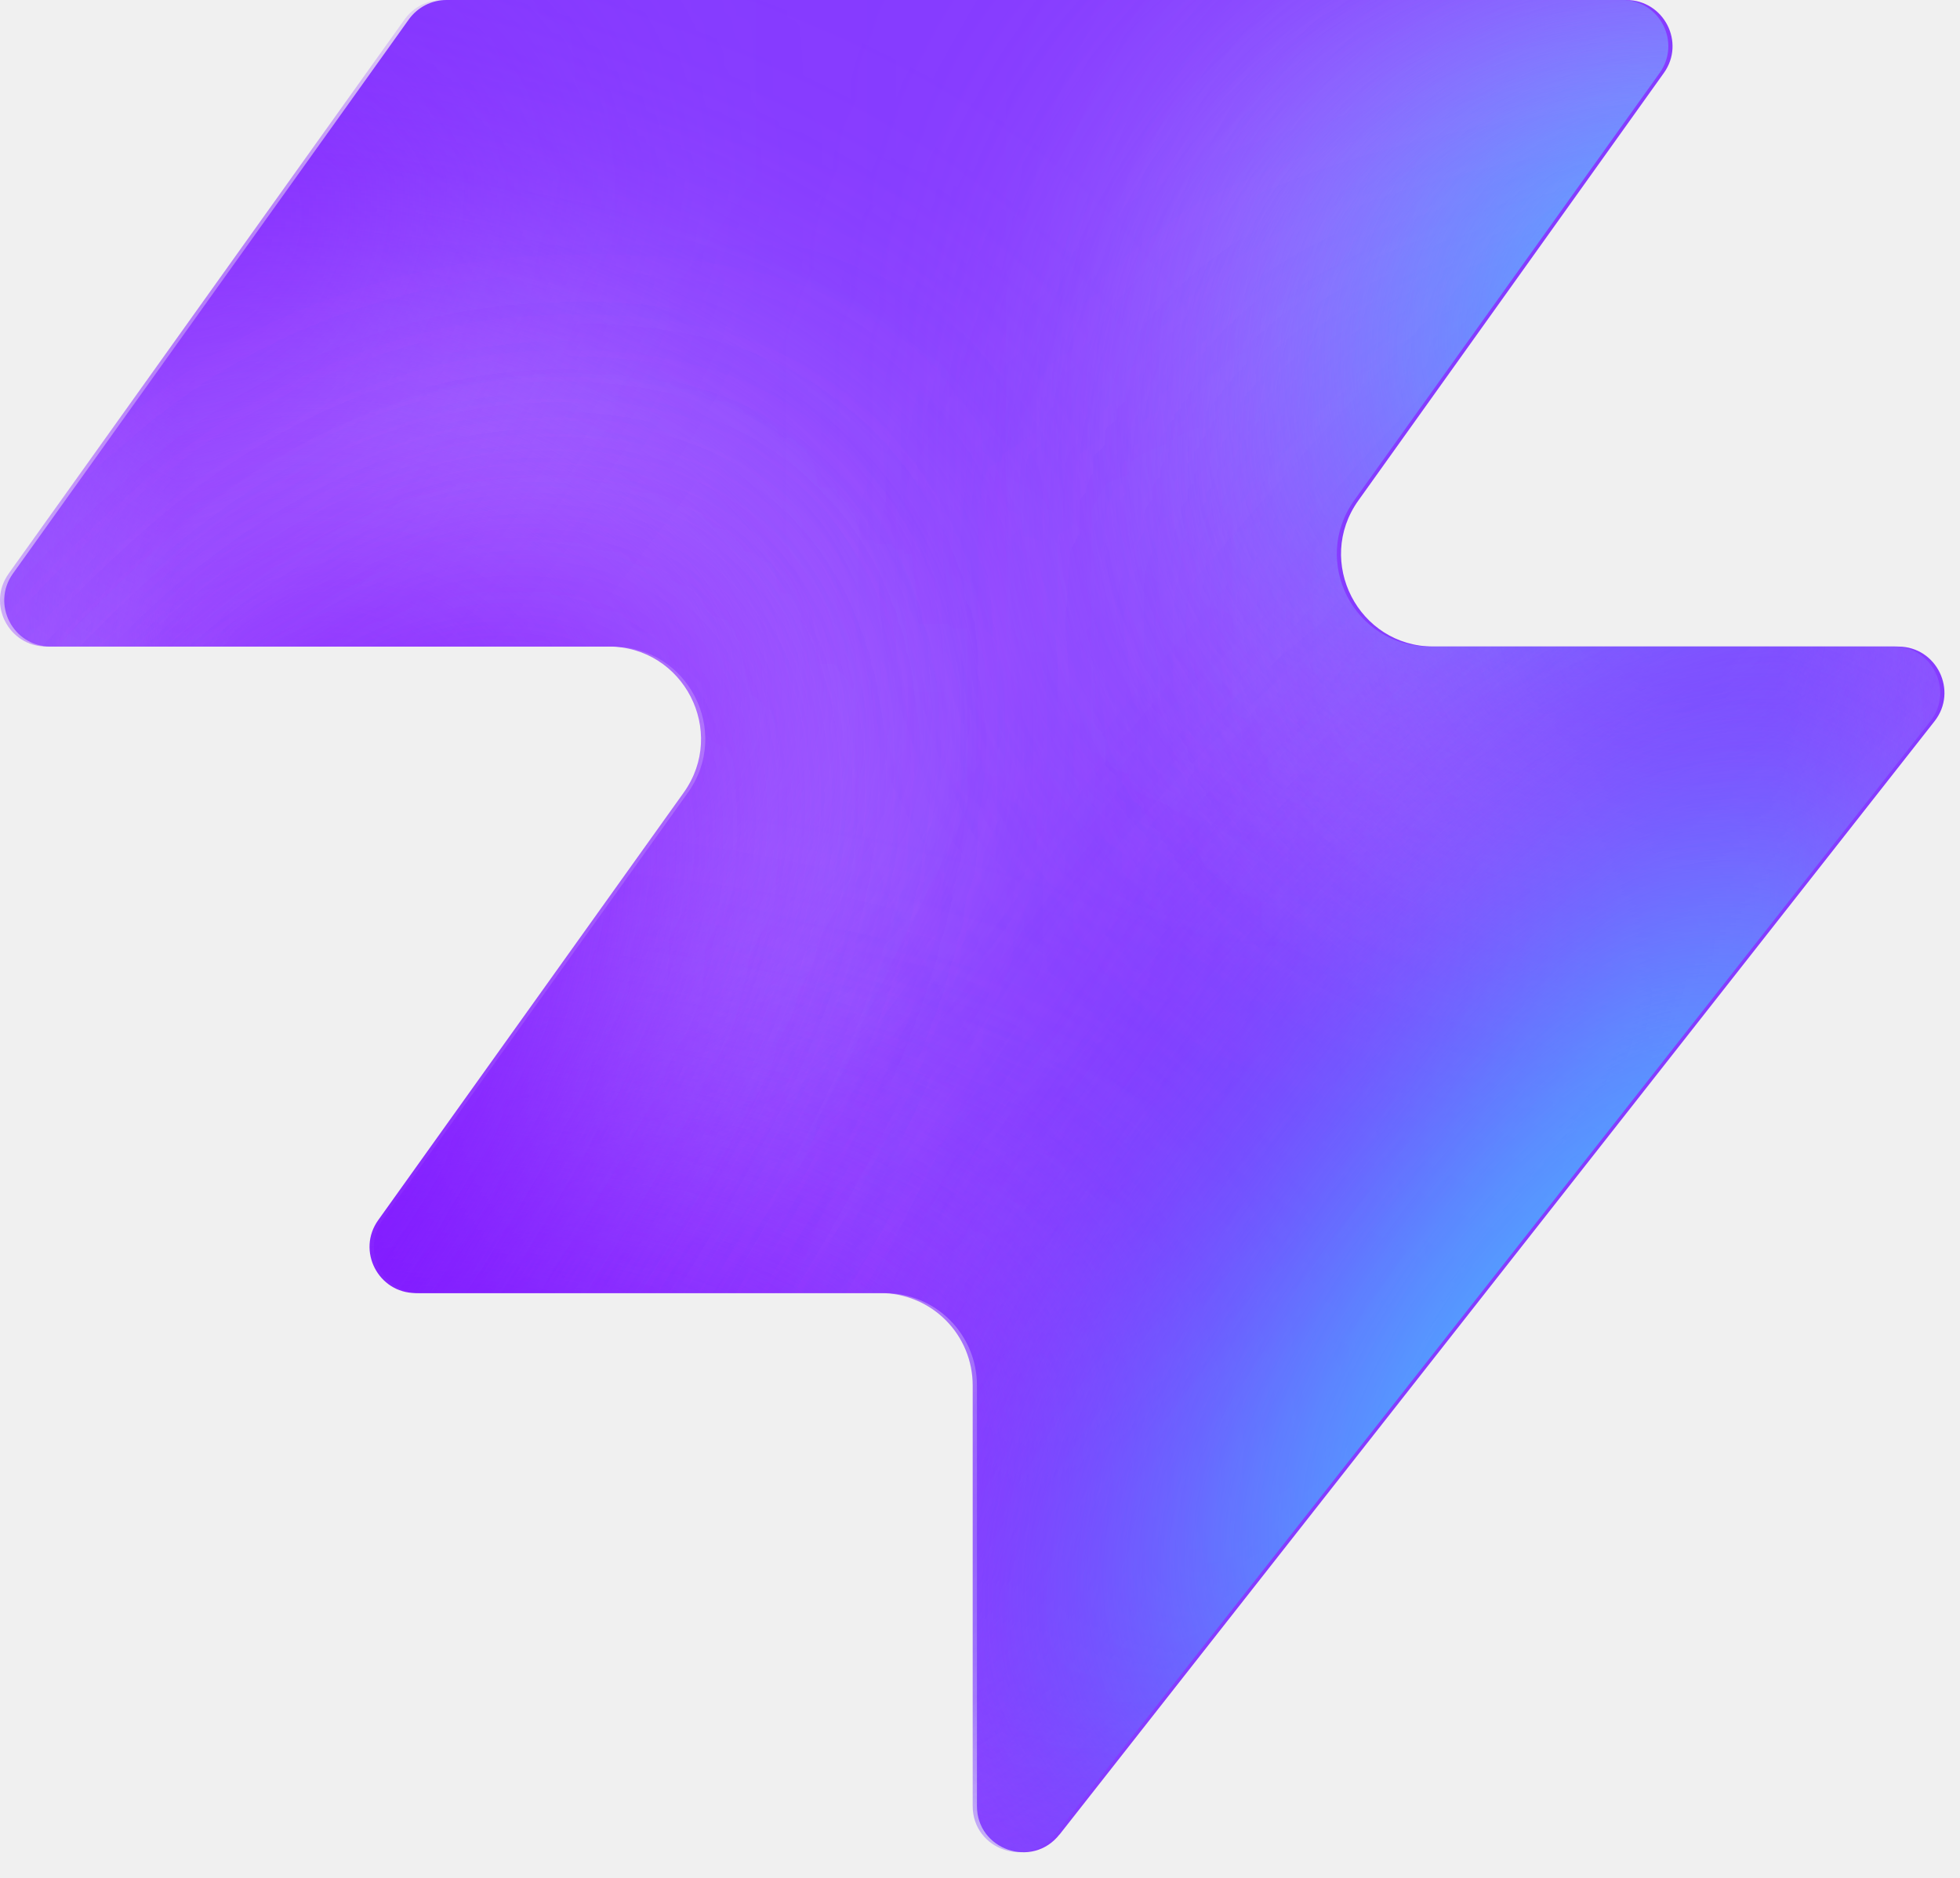
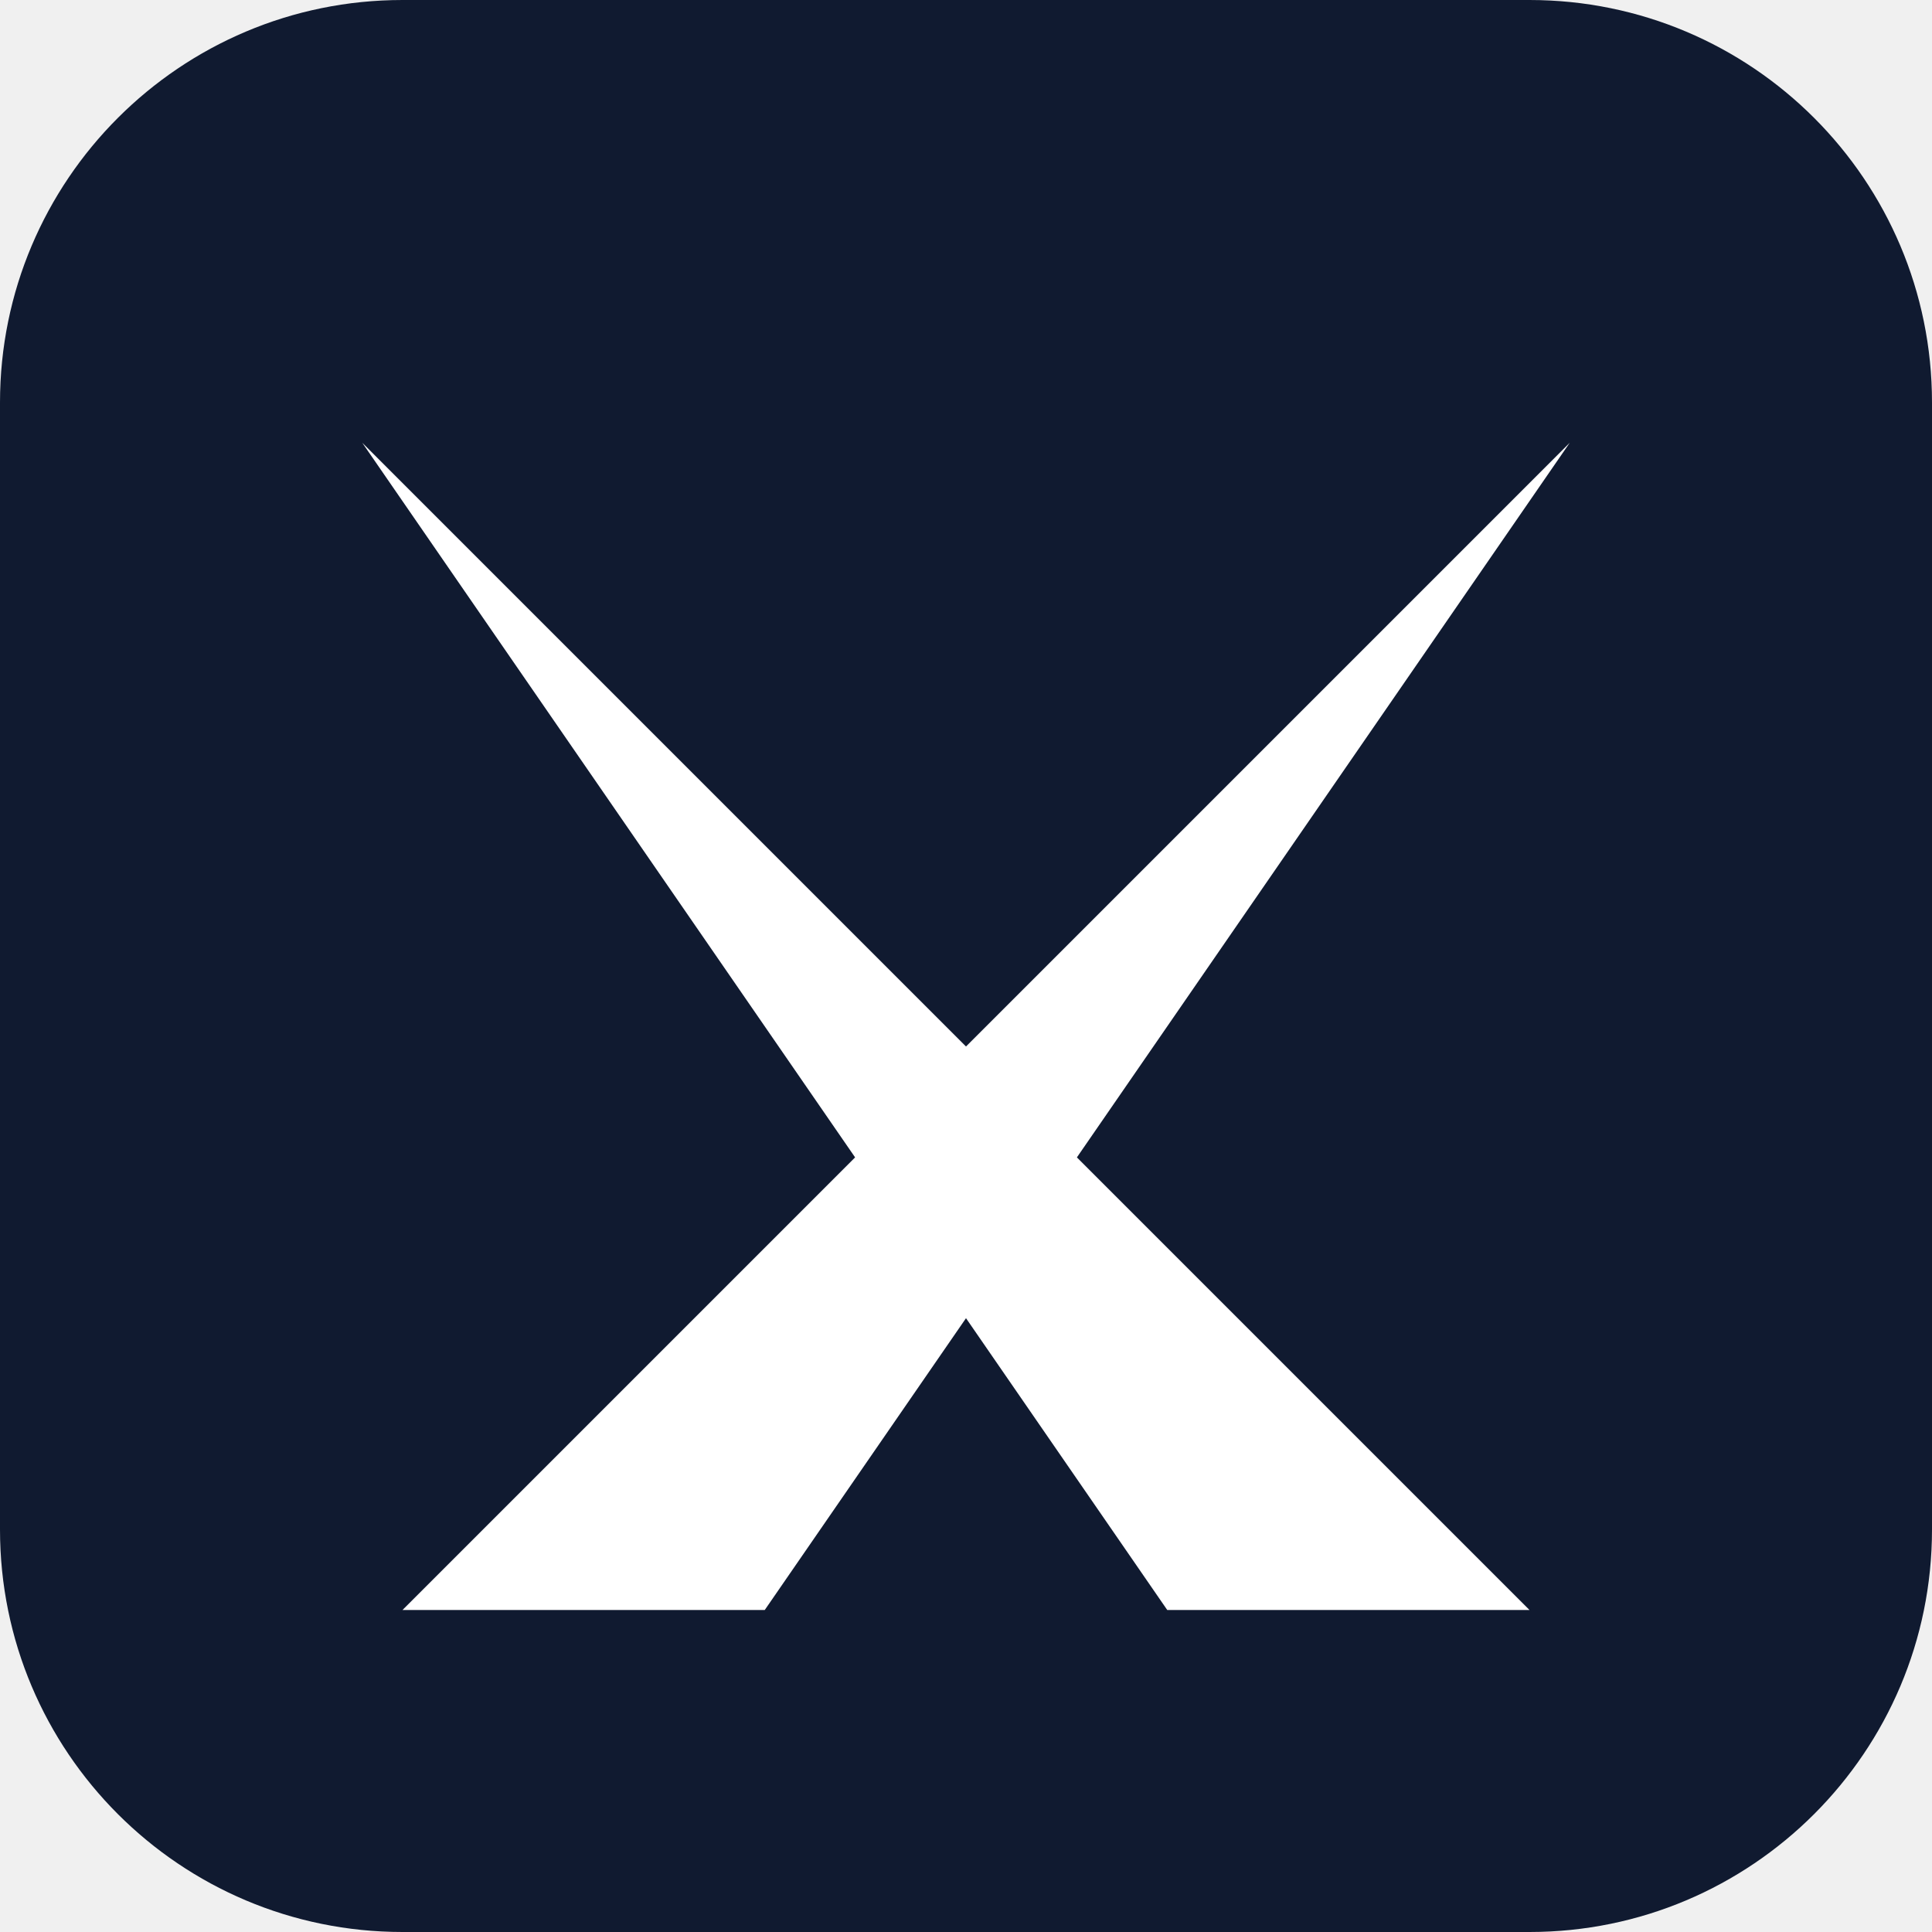
- <svg xmlns="http://www.w3.org/2000/svg" width="48" height="46" fill="none" viewBox="0 0 48 46">
-   <path fill="#863bff" d="M25.946 44.938c-.664.845-2.021.375-2.021-.698V33.937a2.26 2.26 0 0 0-2.262-2.262H10.287c-.92 0-1.456-1.04-.92-1.788l7.48-10.471c1.07-1.497 0-3.578-1.842-3.578H1.237c-.92 0-1.456-1.04-.92-1.788L10.013.474c.214-.297.556-.474.92-.474h28.894c.92 0 1.456 1.04.92 1.788l-7.48 10.471c-1.07 1.498 0 3.579 1.842 3.579h11.377c.943 0 1.473 1.088.89 1.83L25.947 44.94z" style="fill:#863bff;fill:color(display-p3 .525 .23 1);fill-opacity:1" />
-   <mask id="a" width="48" height="46" x="0" y="0" maskUnits="userSpaceOnUse" style="mask-type:alpha">
-     <path fill="#000" d="M25.842 44.938c-.664.844-2.021.375-2.021-.698V33.937a2.26 2.26 0 0 0-2.262-2.262H10.183c-.92 0-1.456-1.04-.92-1.788l7.48-10.471c1.07-1.498 0-3.579-1.842-3.579H1.133c-.92 0-1.456-1.04-.92-1.787L9.91.473c.214-.297.556-.474.92-.474h28.894c.92 0 1.456 1.04.92 1.788l-7.48 10.471c-1.07 1.498 0 3.578 1.842 3.578h11.377c.943 0 1.473 1.088.89 1.832L25.843 44.94z" style="fill:#000;fill-opacity:1" />
-   </mask>
-   <g mask="url(#a)">
-     <g filter="url(#b)">
-       <ellipse cx="5.508" cy="14.704" fill="#ede6ff" rx="5.508" ry="14.704" style="fill:#ede6ff;fill:color(display-p3 .927 .903 1);fill-opacity:1" transform="matrix(.00324 1 1 -.00324 -4.47 31.516)" />
-     </g>
-     <g filter="url(#c)">
-       <ellipse cx="10.399" cy="29.851" fill="#ede6ff" rx="10.399" ry="29.851" style="fill:#ede6ff;fill:color(display-p3 .927 .903 1);fill-opacity:1" transform="matrix(.00324 1 1 -.00324 -39.328 7.883)" />
-     </g>
-     <g filter="url(#d)">
-       <ellipse cx="5.508" cy="30.487" fill="#7e14ff" rx="5.508" ry="30.487" style="fill:#7e14ff;fill:color(display-p3 .492 .077 1);fill-opacity:1" transform="rotate(89.814 -25.913 -14.639)scale(1 -1)" />
-     </g>
-     <g filter="url(#e)">
-       <ellipse cx="5.508" cy="30.599" fill="#7e14ff" rx="5.508" ry="30.599" style="fill:#7e14ff;fill:color(display-p3 .492 .077 1);fill-opacity:1" transform="rotate(89.814 -32.644 -3.334)scale(1 -1)" />
-     </g>
-     <g filter="url(#f)">
-       <ellipse cx="5.508" cy="30.599" fill="#7e14ff" rx="5.508" ry="30.599" style="fill:#7e14ff;fill:color(display-p3 .492 .077 1);fill-opacity:1" transform="matrix(.00324 1 1 -.00324 -34.34 30.47)" />
-     </g>
-     <g filter="url(#g)">
-       <ellipse cx="14.072" cy="22.078" fill="#ede6ff" rx="14.072" ry="22.078" style="fill:#ede6ff;fill:color(display-p3 .927 .903 1);fill-opacity:1" transform="rotate(93.35 24.506 48.493)scale(-1 1)" />
-     </g>
-     <g filter="url(#h)">
-       <ellipse cx="3.47" cy="21.501" fill="#7e14ff" rx="3.47" ry="21.501" style="fill:#7e14ff;fill:color(display-p3 .492 .077 1);fill-opacity:1" transform="rotate(89.009 28.708 47.59)scale(-1 1)" />
-     </g>
-     <g filter="url(#i)">
-       <ellipse cx="3.47" cy="21.501" fill="#7e14ff" rx="3.47" ry="21.501" style="fill:#7e14ff;fill:color(display-p3 .492 .077 1);fill-opacity:1" transform="rotate(89.009 28.708 47.59)scale(-1 1)" />
-     </g>
-     <g filter="url(#j)">
-       <ellipse cx=".387" cy="8.972" fill="#7e14ff" rx="4.407" ry="29.108" style="fill:#7e14ff;fill:color(display-p3 .492 .077 1);fill-opacity:1" transform="rotate(39.51 .387 8.972)" />
-     </g>
-     <g filter="url(#k)">
-       <ellipse cx="47.523" cy="-6.092" fill="#7e14ff" rx="4.407" ry="29.108" style="fill:#7e14ff;fill:color(display-p3 .492 .077 1);fill-opacity:1" transform="rotate(37.892 47.523 -6.092)" />
-     </g>
-     <g filter="url(#l)">
-       <ellipse cx="41.412" cy="6.333" fill="#47bfff" rx="5.971" ry="9.665" style="fill:#47bfff;fill:color(display-p3 .28 .748 1);fill-opacity:1" transform="rotate(37.892 41.412 6.333)" />
-     </g>
-     <g filter="url(#m)">
-       <ellipse cx="-1.879" cy="38.332" fill="#7e14ff" rx="4.407" ry="29.108" style="fill:#7e14ff;fill:color(display-p3 .492 .077 1);fill-opacity:1" transform="rotate(37.892 -1.88 38.332)" />
-     </g>
-     <g filter="url(#n)">
-       <ellipse cx="-1.879" cy="38.332" fill="#7e14ff" rx="4.407" ry="29.108" style="fill:#7e14ff;fill:color(display-p3 .492 .077 1);fill-opacity:1" transform="rotate(37.892 -1.88 38.332)" />
-     </g>
-     <g filter="url(#o)">
-       <ellipse cx="35.651" cy="29.907" fill="#7e14ff" rx="4.407" ry="29.108" style="fill:#7e14ff;fill:color(display-p3 .492 .077 1);fill-opacity:1" transform="rotate(37.892 35.651 29.907)" />
-     </g>
-     <g filter="url(#p)">
-       <ellipse cx="38.418" cy="32.4" fill="#47bfff" rx="5.971" ry="15.297" style="fill:#47bfff;fill:color(display-p3 .28 .748 1);fill-opacity:1" transform="rotate(37.892 38.418 32.4)" />
-     </g>
-   </g>
-   <defs>
-     <filter id="b" width="60.045" height="41.654" x="-19.77" y="16.149" color-interpolation-filters="sRGB" filterUnits="userSpaceOnUse">
-       <feFlood flood-opacity="0" result="BackgroundImageFix" />
-       <feBlend in="SourceGraphic" in2="BackgroundImageFix" result="shape" />
-       <feGaussianBlur result="effect1_foregroundBlur_2002_17158" stdDeviation="7.659" />
-     </filter>
-     <filter id="c" width="90.34" height="51.437" x="-54.613" y="-7.533" color-interpolation-filters="sRGB" filterUnits="userSpaceOnUse">
-       <feFlood flood-opacity="0" result="BackgroundImageFix" />
-       <feBlend in="SourceGraphic" in2="BackgroundImageFix" result="shape" />
-       <feGaussianBlur result="effect1_foregroundBlur_2002_17158" stdDeviation="7.659" />
-     </filter>
-     <filter id="d" width="79.355" height="29.4" x="-49.64" y="2.03" color-interpolation-filters="sRGB" filterUnits="userSpaceOnUse">
-       <feFlood flood-opacity="0" result="BackgroundImageFix" />
-       <feBlend in="SourceGraphic" in2="BackgroundImageFix" result="shape" />
-       <feGaussianBlur result="effect1_foregroundBlur_2002_17158" stdDeviation="4.596" />
-     </filter>
-     <filter id="e" width="79.579" height="29.4" x="-45.045" y="20.029" color-interpolation-filters="sRGB" filterUnits="userSpaceOnUse">
-       <feFlood flood-opacity="0" result="BackgroundImageFix" />
-       <feBlend in="SourceGraphic" in2="BackgroundImageFix" result="shape" />
-       <feGaussianBlur result="effect1_foregroundBlur_2002_17158" stdDeviation="4.596" />
-     </filter>
-     <filter id="f" width="79.579" height="29.4" x="-43.513" y="21.178" color-interpolation-filters="sRGB" filterUnits="userSpaceOnUse">
-       <feFlood flood-opacity="0" result="BackgroundImageFix" />
-       <feBlend in="SourceGraphic" in2="BackgroundImageFix" result="shape" />
-       <feGaussianBlur result="effect1_foregroundBlur_2002_17158" stdDeviation="4.596" />
-     </filter>
-     <filter id="g" width="74.749" height="58.852" x="15.756" y="-17.901" color-interpolation-filters="sRGB" filterUnits="userSpaceOnUse">
-       <feFlood flood-opacity="0" result="BackgroundImageFix" />
-       <feBlend in="SourceGraphic" in2="BackgroundImageFix" result="shape" />
-       <feGaussianBlur result="effect1_foregroundBlur_2002_17158" stdDeviation="7.659" />
-     </filter>
-     <filter id="h" width="61.377" height="25.362" x="23.548" y="2.284" color-interpolation-filters="sRGB" filterUnits="userSpaceOnUse">
-       <feFlood flood-opacity="0" result="BackgroundImageFix" />
-       <feBlend in="SourceGraphic" in2="BackgroundImageFix" result="shape" />
-       <feGaussianBlur result="effect1_foregroundBlur_2002_17158" stdDeviation="4.596" />
-     </filter>
-     <filter id="i" width="61.377" height="25.362" x="23.548" y="2.284" color-interpolation-filters="sRGB" filterUnits="userSpaceOnUse">
-       <feFlood flood-opacity="0" result="BackgroundImageFix" />
-       <feBlend in="SourceGraphic" in2="BackgroundImageFix" result="shape" />
-       <feGaussianBlur result="effect1_foregroundBlur_2002_17158" stdDeviation="4.596" />
-     </filter>
-     <filter id="j" width="56.045" height="63.649" x="-27.636" y="-22.853" color-interpolation-filters="sRGB" filterUnits="userSpaceOnUse">
-       <feFlood flood-opacity="0" result="BackgroundImageFix" />
-       <feBlend in="SourceGraphic" in2="BackgroundImageFix" result="shape" />
-       <feGaussianBlur result="effect1_foregroundBlur_2002_17158" stdDeviation="4.596" />
-     </filter>
-     <filter id="k" width="54.814" height="64.646" x="20.116" y="-38.415" color-interpolation-filters="sRGB" filterUnits="userSpaceOnUse">
-       <feFlood flood-opacity="0" result="BackgroundImageFix" />
-       <feBlend in="SourceGraphic" in2="BackgroundImageFix" result="shape" />
-       <feGaussianBlur result="effect1_foregroundBlur_2002_17158" stdDeviation="4.596" />
-     </filter>
-     <filter id="l" width="33.541" height="35.313" x="24.641" y="-11.323" color-interpolation-filters="sRGB" filterUnits="userSpaceOnUse">
-       <feFlood flood-opacity="0" result="BackgroundImageFix" />
-       <feBlend in="SourceGraphic" in2="BackgroundImageFix" result="shape" />
-       <feGaussianBlur result="effect1_foregroundBlur_2002_17158" stdDeviation="4.596" />
-     </filter>
-     <filter id="m" width="54.814" height="64.646" x="-29.286" y="6.009" color-interpolation-filters="sRGB" filterUnits="userSpaceOnUse">
-       <feFlood flood-opacity="0" result="BackgroundImageFix" />
-       <feBlend in="SourceGraphic" in2="BackgroundImageFix" result="shape" />
-       <feGaussianBlur result="effect1_foregroundBlur_2002_17158" stdDeviation="4.596" />
-     </filter>
-     <filter id="n" width="54.814" height="64.646" x="-29.286" y="6.009" color-interpolation-filters="sRGB" filterUnits="userSpaceOnUse">
-       <feFlood flood-opacity="0" result="BackgroundImageFix" />
-       <feBlend in="SourceGraphic" in2="BackgroundImageFix" result="shape" />
-       <feGaussianBlur result="effect1_foregroundBlur_2002_17158" stdDeviation="4.596" />
-     </filter>
-     <filter id="o" width="54.814" height="64.646" x="8.244" y="-2.416" color-interpolation-filters="sRGB" filterUnits="userSpaceOnUse">
-       <feFlood flood-opacity="0" result="BackgroundImageFix" />
-       <feBlend in="SourceGraphic" in2="BackgroundImageFix" result="shape" />
-       <feGaussianBlur result="effect1_foregroundBlur_2002_17158" stdDeviation="4.596" />
-     </filter>
-     <filter id="p" width="39.409" height="43.623" x="18.713" y="10.588" color-interpolation-filters="sRGB" filterUnits="userSpaceOnUse">
-       <feFlood flood-opacity="0" result="BackgroundImageFix" />
-       <feBlend in="SourceGraphic" in2="BackgroundImageFix" result="shape" />
-       <feGaussianBlur result="effect1_foregroundBlur_2002_17158" stdDeviation="4.596" />
-     </filter>
-   </defs>
+ <svg xmlns="http://www.w3.org/2000/svg" viewBox="0 0 48 48">
+   <rect width="48" height="48" rx="10" fill="#101a30" />
+   <polygon points="10,40 19,40 39,11" fill="#ffffff" />
+   <polygon points="38,40 29,40 9,11" fill="#ffffff" />
</svg>
